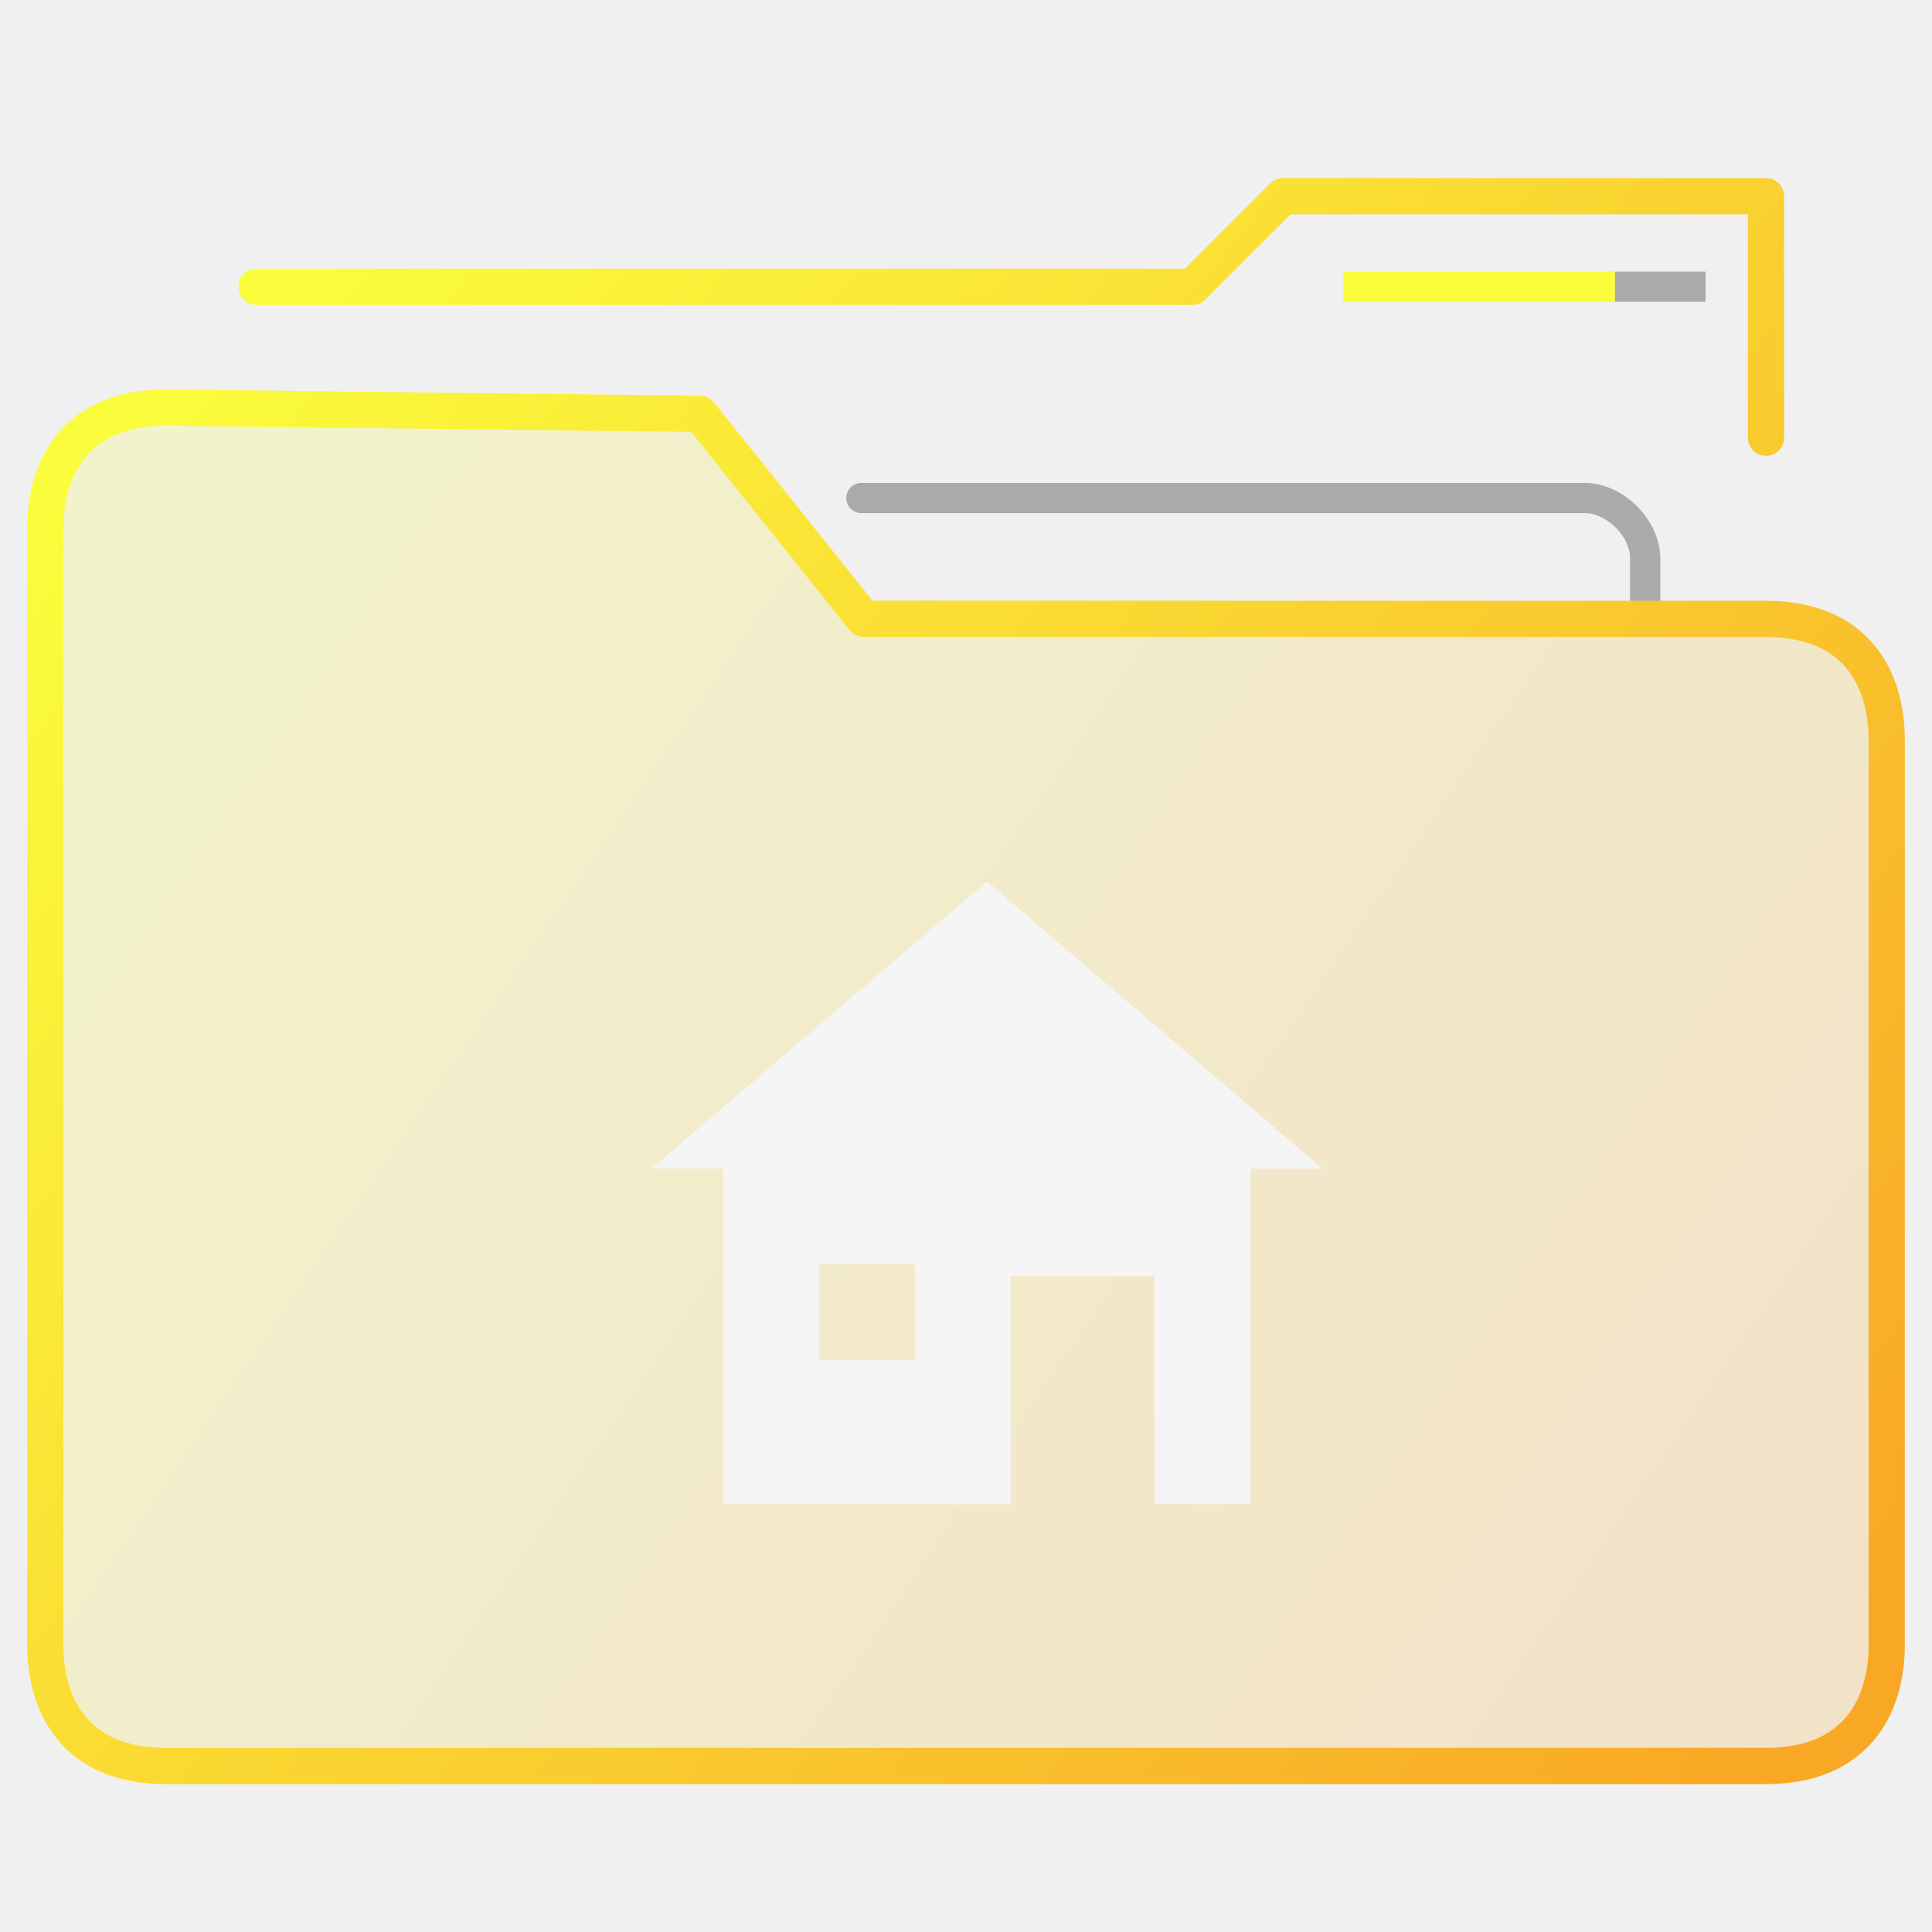
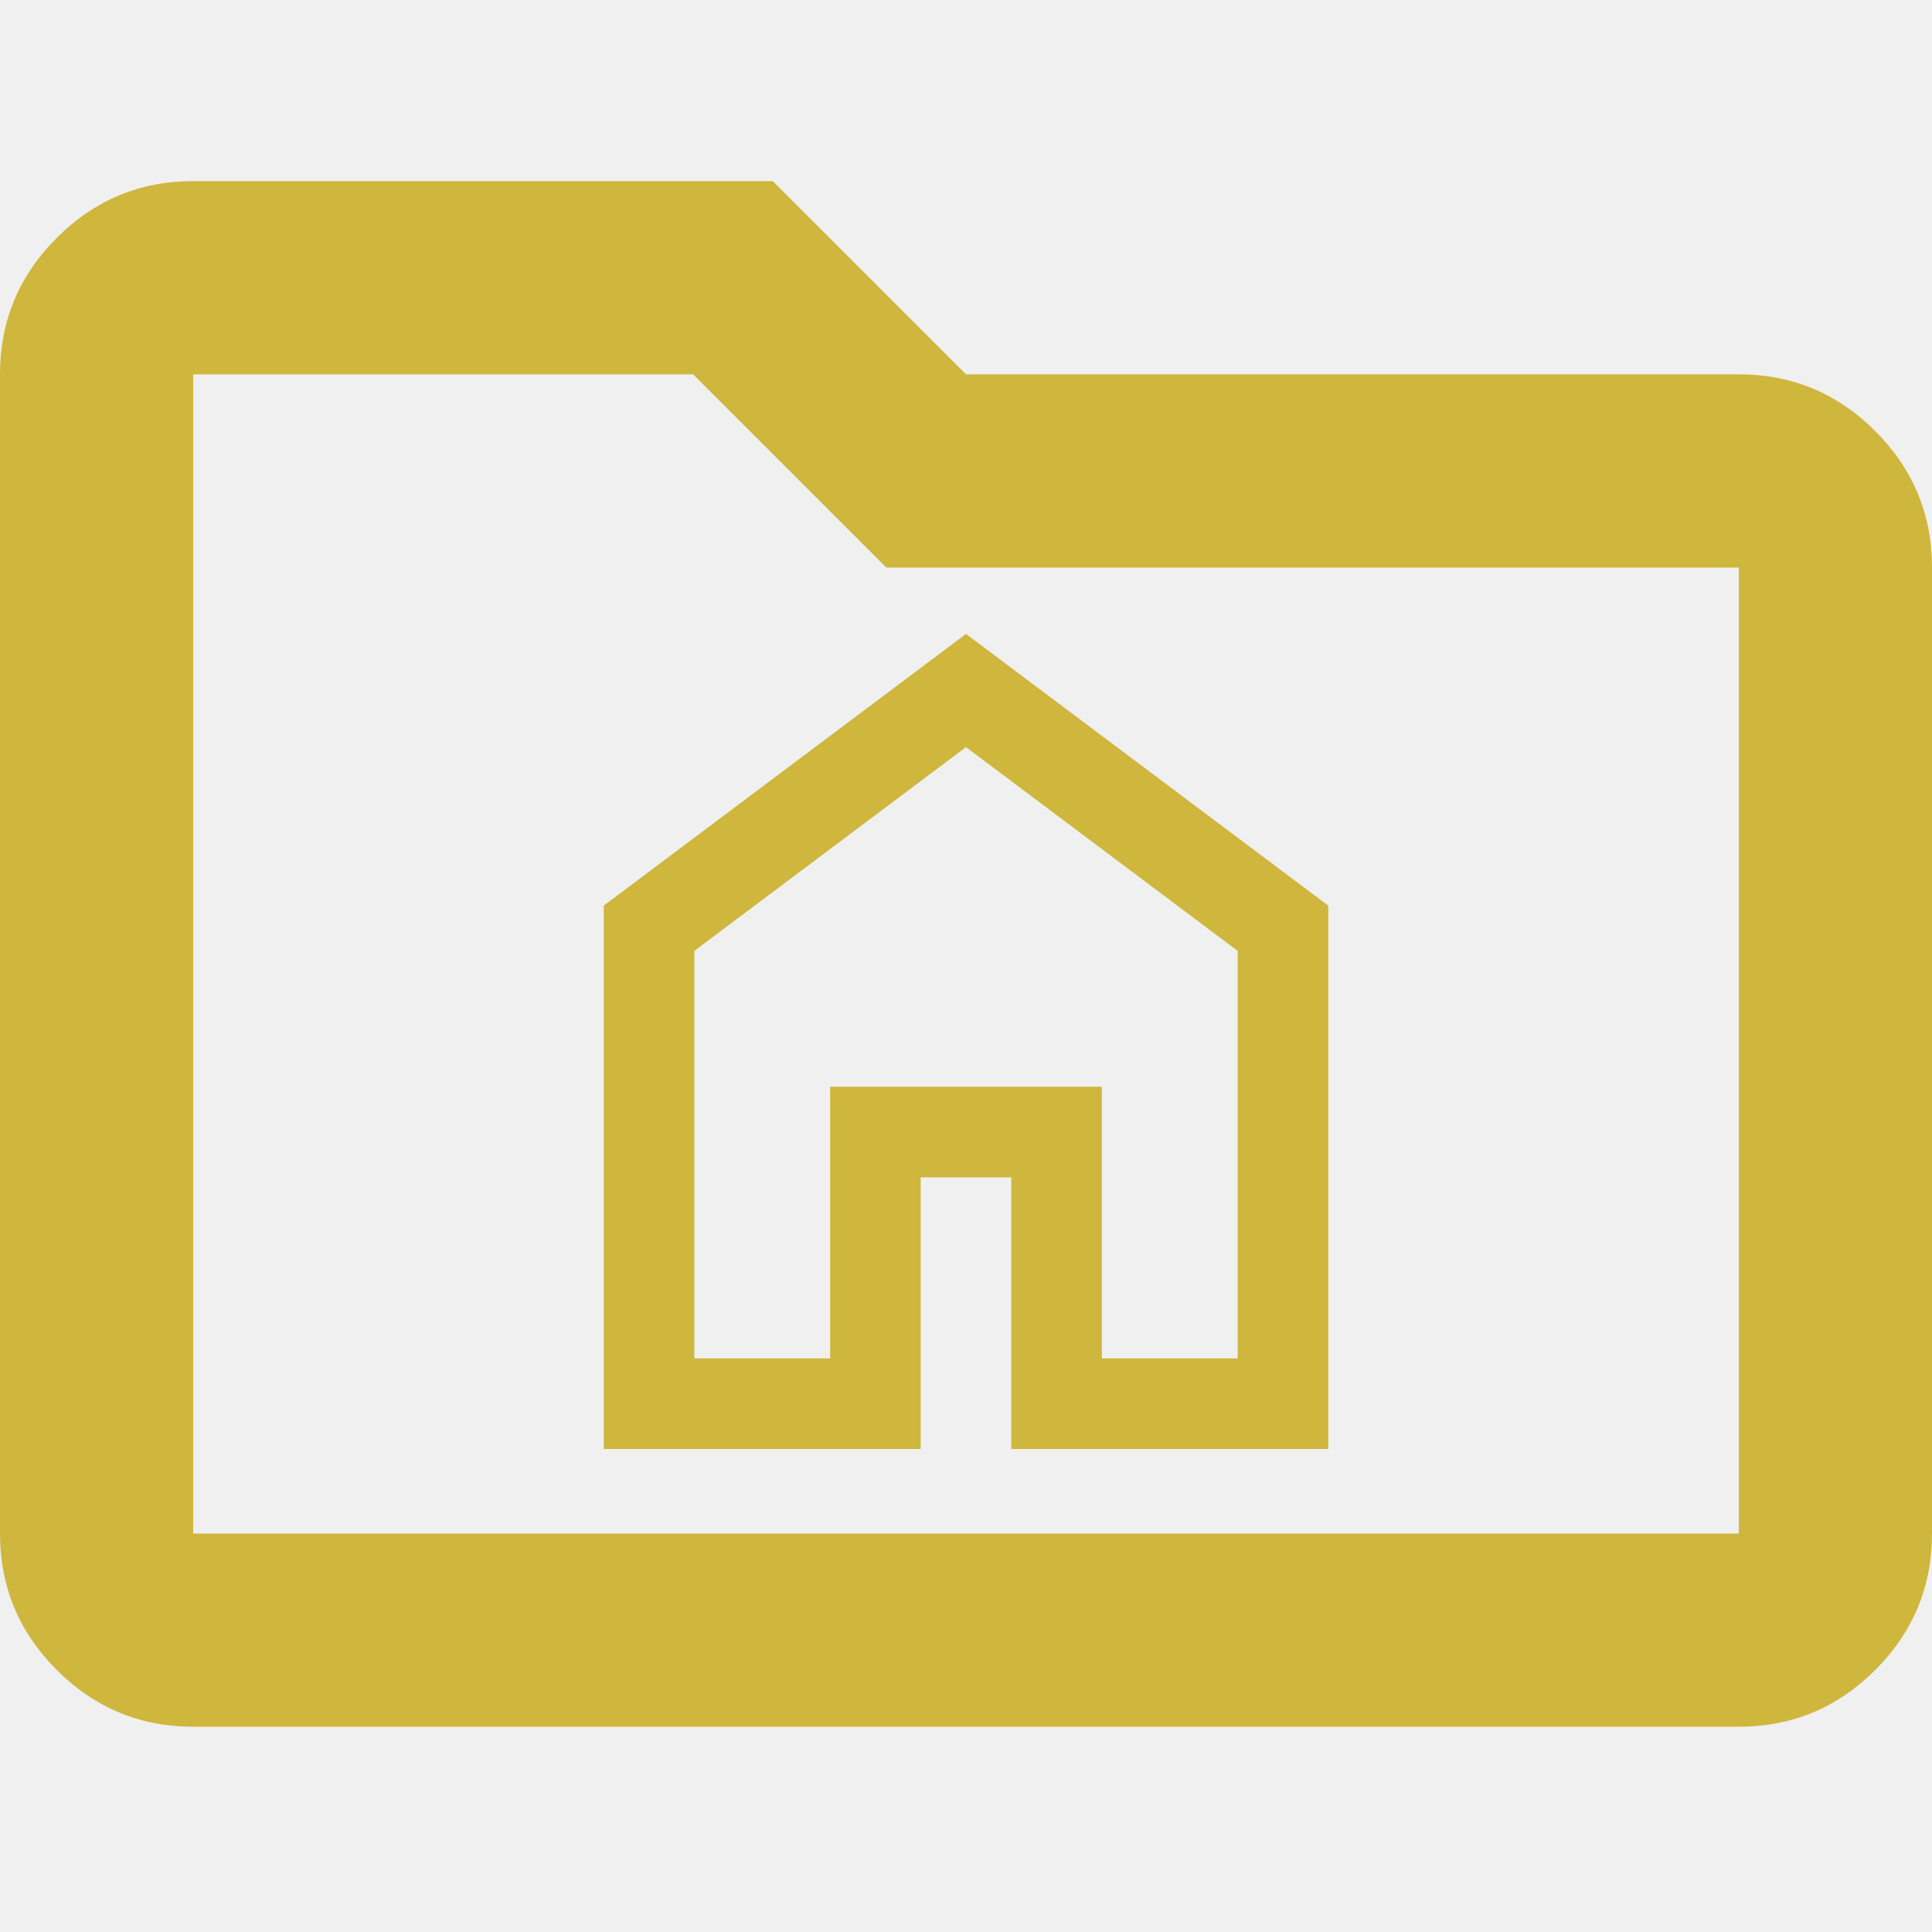
- <svg xmlns="http://www.w3.org/2000/svg" xmlns:xlink="http://www.w3.org/1999/xlink" height="64" width="64" version="1.1" id="svg36">
-   <defs id="defs40" />
-   <linearGradient id="a">
-     <stop offset="0" stop-color="#fafd3c" id="stop2" />
-     <stop offset="1" stop-color="#f9a825" id="stop4" />
-   </linearGradient>
-   <linearGradient id="b" gradientUnits="userSpaceOnUse" x1="-54.435" x2="-19.412" xlink:href="#a" y1="14.268" y2="39.284" />
-   <linearGradient id="c" gradientUnits="userSpaceOnUse" x1="-54.435" x2="-14.409" xlink:href="#a" y1="11.618" y2="44.287" />
-   <linearGradient id="f" gradientTransform="matrix(1.0033 0 0 1.00331 .117 1.545)" gradientUnits="userSpaceOnUse" x1="-54.435" x2="-14.409" xlink:href="#a" y1="11.618" y2="44.287" />
-   <linearGradient id="e" gradientTransform="matrix(1.0033 0 0 1.00331 .119 -.157)" gradientUnits="userSpaceOnUse" x1="-54.435" x2="-14.409" xlink:href="#a" y1="11.618" y2="44.287" />
-   <linearGradient id="d" gradientTransform="matrix(1.0033 0 0 1.00331 .119 -.157)" gradientUnits="userSpaceOnUse" x1="-54.435" x2="-16.41" y1="19.271" y2="45.288">
-     <stop offset="0" stop-color="#fafd3c" stop-opacity=".2" id="stop11" />
-     <stop offset="1" stop-color="#f9a825" stop-opacity=".2" id="stop13" />
-   </linearGradient>
-   <g transform="matrix(1.35024 0 0 1.35193 80.504 -1.726)" stroke="url(#b)" stroke-width=".962" stroke-linecap="round" stroke-linejoin="round" id="g30">
-     <path d="M-19.259 16.44v-1.48c0-.74-.74-1.48-1.481-1.48h-17.75" fill="none" stroke="#aaa" stroke-width=".74" id="path16" />
-     <g transform="translate(0 -2.74)" clip-rule="evenodd" stroke="url(#c)" stroke-width=".888" id="g22">
-       <path d="M-38.432 19.178l-4.016-5.02-13.1-.155c-2.223 0-2.963 1.48-2.963 2.959V44.33c0 1.48.74 2.959 2.962 2.959h39.253c2.222 0 2.962-1.48 2.962-2.96V22.14c0-1.479-.74-2.958-2.962-2.958z" fill="url(#d)" fill-rule="evenodd" stroke="url(#e)" id="path18" />
-       <path d="M-16.296 14.742V8.825h-11.85l-2.222 2.22h-22.959" fill="none" stroke="url(#f)" id="path20" />
-     </g>
-     <g fill="none" stroke-width=".74" stroke-linecap="butt" stroke-linejoin="miter" id="g28">
-       <path d="M-26.665 8.303h6.666" stroke="#fafd3c" id="path24" />
-       <path d="M-20 8.303h2.222" stroke="#aaa" id="path26" />
-     </g>
-   </g>
-   <path d="M32.694 29.196l-11.112 9.516h2.382V49.83h9.516v-7.56h4.764v7.548l3.18.006V38.712H43.8zM27.138 41.88h3.174v3.18h-3.18z" fill="#f5f5f5" id="path32" />
-   <path d="M19.2 27.6h25.398v25.398H19.2z" fill="none" id="path34" />
+ <svg xmlns="http://www.w3.org/2000/svg" width="64" height="64" viewBox="0 0 64 64" fill="none">
+   <path d="M6.4 57.2C4.64 57.2 3.133 56.573 1.88 55.32C0.627 54.067 0 52.56 0 50.8V12.4C0 10.64 0.627 9.133 1.88 7.88C3.133 6.627 4.64 6 6.4 6H25.6L32 12.4H57.6C59.36 12.4 60.867 13.027 62.12 14.28C63.373 15.533 64 17.04 64 18.8V50.8C64 52.56 63.373 54.067 62.12 55.32C60.867 56.573 59.36 57.2 57.6 57.2H6.4ZM6.4 50.8H57.6V18.8H29.36L22.96 12.4H6.4V50.8Z" fill="#CFB53B" />
+   <path d="M23 45H27.5V36H36.5V45H41V31.5L32 24.75L23 31.5V45ZM20 48V30L32 21L44 30V48H33.5V39H30.5V48H20Z" fill="#CFB53B" />
+   <rect width="64" height="64" fill="white" fill-opacity="0.01" />
</svg>
